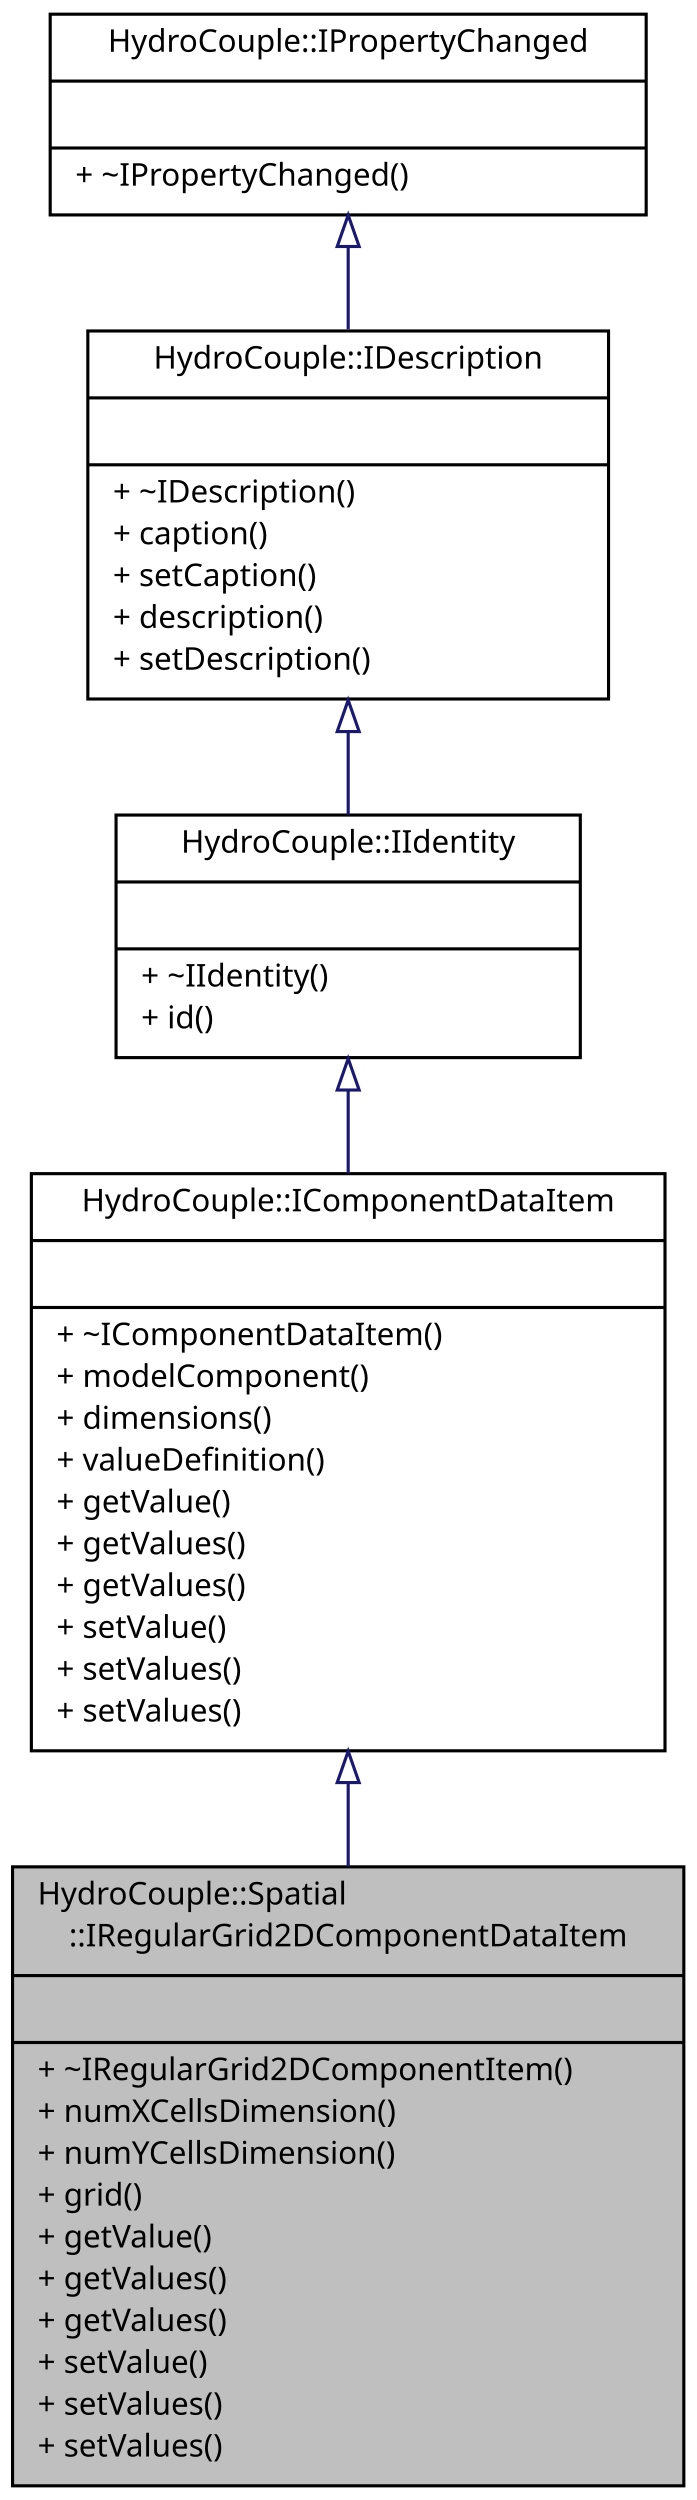
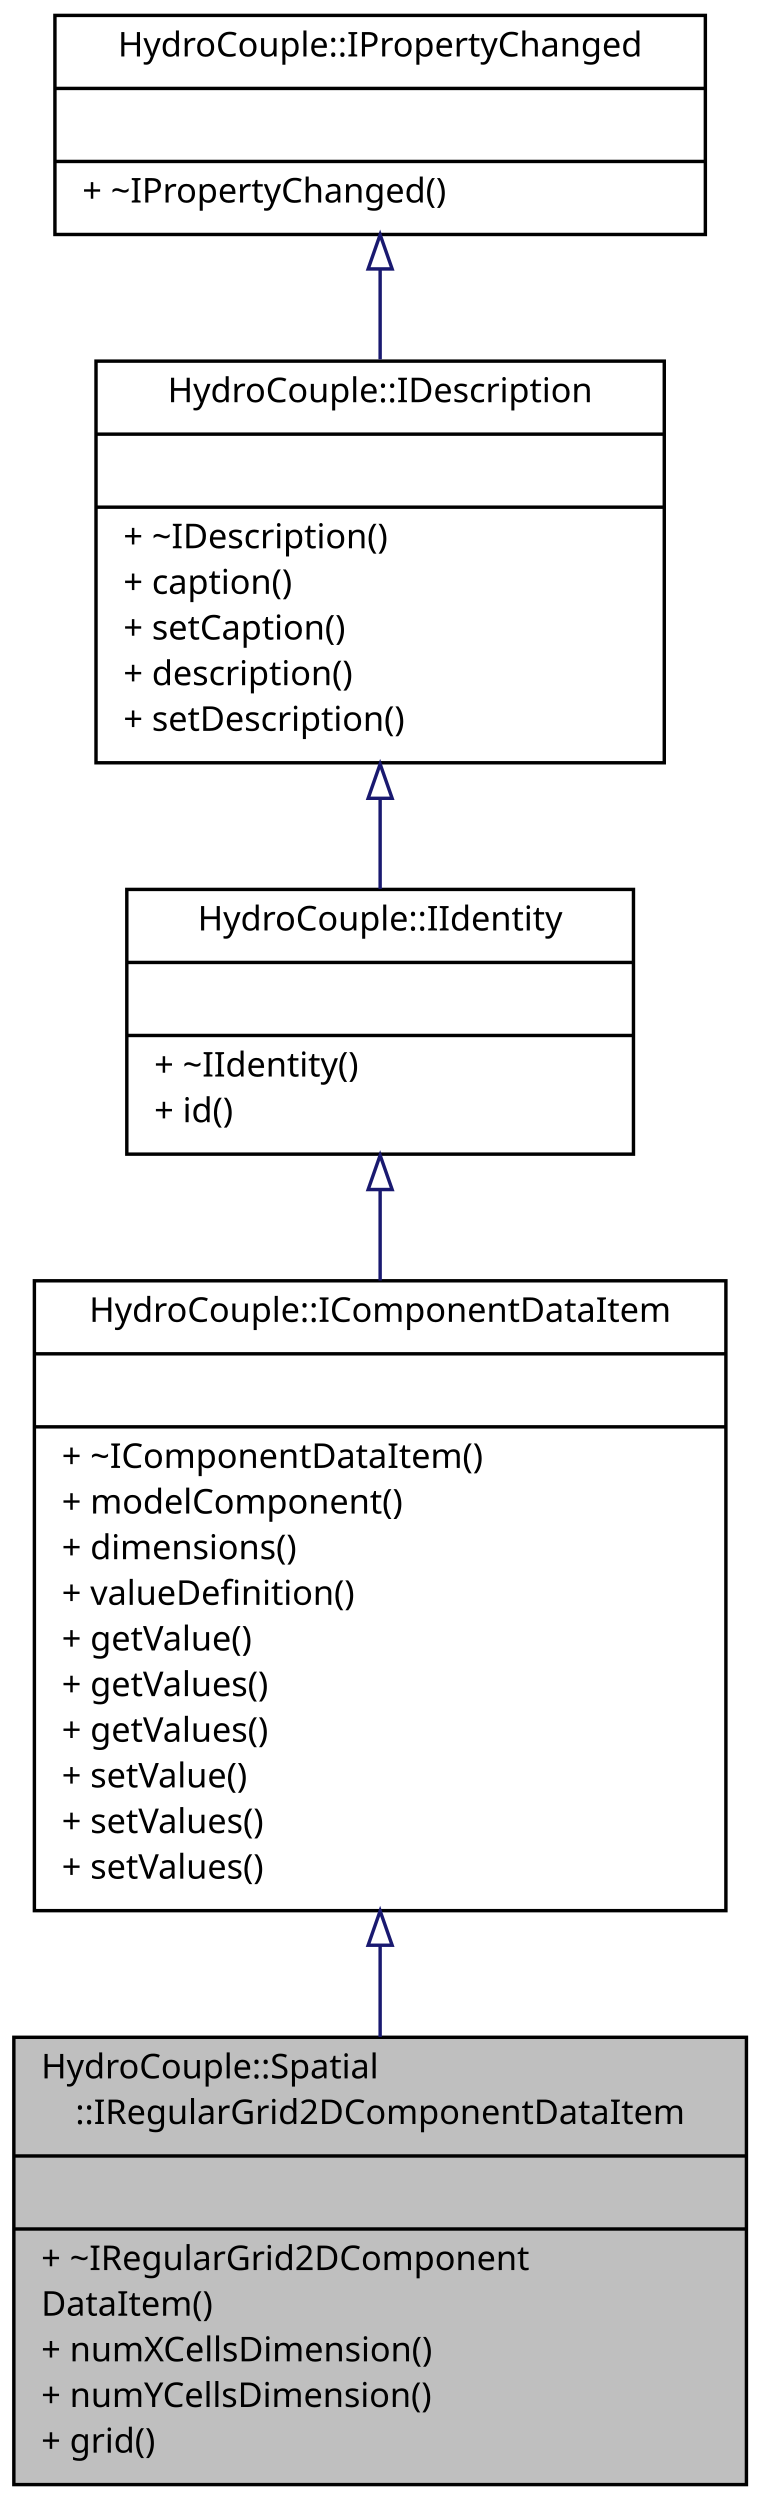
- <svg xmlns="http://www.w3.org/2000/svg" xmlns:xlink="http://www.w3.org/1999/xlink" width="222pt" height="797pt" viewBox="0.00 0.00 222.03 797.06">
-   <g id="graph0" class="graph" transform="scale(1 1) rotate(0) translate(4 793.063)">
+ <svg xmlns="http://www.w3.org/2000/svg" xmlns:xlink="http://www.w3.org/1999/xlink" width="222pt" height="730pt" viewBox="0.00 0.00 222.03 730.39">
+   <g id="graph0" class="graph" transform="scale(1 1) rotate(0) translate(4 726.389)">
    <g id="node1" class="node">
-       <polygon fill="#bfbfbf" stroke="black" points="0,-0.5 0,-197.854 214.032,-197.854 214.032,-0.5 0,-0.5" />
-       <text text-anchor="start" x="8" y="-185.854" font-family="Monaco" font-size="10.00">HydroCouple::Spatial</text>
-       <text text-anchor="middle" x="107.016" y="-172.52" font-family="Monaco" font-size="10.00">::IRegularGrid2DComponentDataItem</text>
-       <polyline fill="none" stroke="black" points="0,-163.185 214.032,-163.185 " />
-       <text text-anchor="middle" x="107.016" y="-151.185" font-family="Monaco" font-size="10.00"> </text>
-       <polyline fill="none" stroke="black" points="0,-141.85 214.032,-141.85 " />
-       <text text-anchor="start" x="8" y="-129.85" font-family="Monaco" font-size="10.00">+ ~IRegularGrid2DComponentItem()</text>
-       <text text-anchor="start" x="8" y="-116.515" font-family="Monaco" font-size="10.00">+ numXCellsDimension()</text>
-       <text text-anchor="start" x="8" y="-103.18" font-family="Monaco" font-size="10.00">+ numYCellsDimension()</text>
-       <text text-anchor="start" x="8" y="-89.845" font-family="Monaco" font-size="10.00">+ grid()</text>
-       <text text-anchor="start" x="8" y="-76.51" font-family="Monaco" font-size="10.00">+ getValue()</text>
-       <text text-anchor="start" x="8" y="-63.175" font-family="Monaco" font-size="10.00">+ getValues()</text>
-       <text text-anchor="start" x="8" y="-49.84" font-family="Monaco" font-size="10.00">+ getValues()</text>
-       <text text-anchor="start" x="8" y="-36.505" font-family="Monaco" font-size="10.00">+ setValue()</text>
-       <text text-anchor="start" x="8" y="-23.17" font-family="Monaco" font-size="10.00">+ setValues()</text>
-       <text text-anchor="start" x="8" y="-9.835" font-family="Monaco" font-size="10.00">+ setValues()</text>
+       <polygon fill="#bfbfbf" stroke="black" points="0,-0.5 0,-131.18 214.032,-131.18 214.032,-0.5 0,-0.5" />
+       <text text-anchor="start" x="8" y="-119.18" font-family="Monaco" font-size="10.00">HydroCouple::Spatial</text>
+       <text text-anchor="middle" x="107.016" y="-105.845" font-family="Monaco" font-size="10.00">::IRegularGrid2DComponentDataItem</text>
+       <polyline fill="none" stroke="black" points="0,-96.51 214.032,-96.51 " />
+       <text text-anchor="middle" x="107.016" y="-84.51" font-family="Monaco" font-size="10.00"> </text>
+       <polyline fill="none" stroke="black" points="0,-75.175 214.032,-75.175 " />
+       <text text-anchor="start" x="8" y="-63.175" font-family="Monaco" font-size="10.00">+ ~IRegularGrid2DComponent</text>
+       <text text-anchor="start" x="8" y="-49.84" font-family="Monaco" font-size="10.00">DataItem()</text>
+       <text text-anchor="start" x="8" y="-36.505" font-family="Monaco" font-size="10.00">+ numXCellsDimension()</text>
+       <text text-anchor="start" x="8" y="-23.17" font-family="Monaco" font-size="10.00">+ numYCellsDimension()</text>
+       <text text-anchor="start" x="8" y="-9.835" font-family="Monaco" font-size="10.00">+ grid()</text>
    </g>
    <g id="node2" class="node">
      <g id="a_node2">
        <a xlink:href="class_hydro_couple_1_1_i_component_data_item.html" target="_top" xlink:title="IComponentItem is a fundamental unit of data for a component. ">
-           <polygon fill="none" stroke="black" points="6.001,-234.854 6.001,-418.874 208.031,-418.874 208.031,-234.854 6.001,-234.854" />
-           <text text-anchor="middle" x="107.016" y="-406.874" font-family="Monaco" font-size="10.00">HydroCouple::IComponentDataItem</text>
-           <polyline fill="none" stroke="black" points="6.001,-397.539 208.031,-397.539 " />
-           <text text-anchor="middle" x="107.016" y="-385.539" font-family="Monaco" font-size="10.00"> </text>
-           <polyline fill="none" stroke="black" points="6.001,-376.204 208.031,-376.204 " />
-           <text text-anchor="start" x="14.001" y="-364.204" font-family="Monaco" font-size="10.00">+ ~IComponentDataItem()</text>
-           <text text-anchor="start" x="14.001" y="-350.869" font-family="Monaco" font-size="10.00">+ modelComponent()</text>
-           <text text-anchor="start" x="14.001" y="-337.534" font-family="Monaco" font-size="10.00">+ dimensions()</text>
-           <text text-anchor="start" x="14.001" y="-324.199" font-family="Monaco" font-size="10.00">+ valueDefinition()</text>
-           <text text-anchor="start" x="14.001" y="-310.864" font-family="Monaco" font-size="10.00">+ getValue()</text>
-           <text text-anchor="start" x="14.001" y="-297.529" font-family="Monaco" font-size="10.00">+ getValues()</text>
-           <text text-anchor="start" x="14.001" y="-284.194" font-family="Monaco" font-size="10.00">+ getValues()</text>
-           <text text-anchor="start" x="14.001" y="-270.859" font-family="Monaco" font-size="10.00">+ setValue()</text>
-           <text text-anchor="start" x="14.001" y="-257.524" font-family="Monaco" font-size="10.00">+ setValues()</text>
-           <text text-anchor="start" x="14.001" y="-244.189" font-family="Monaco" font-size="10.00">+ setValues()</text>
+           <polygon fill="none" stroke="black" points="6.001,-168.18 6.001,-352.199 208.031,-352.199 208.031,-168.18 6.001,-168.18" />
+           <text text-anchor="middle" x="107.016" y="-340.199" font-family="Monaco" font-size="10.00">HydroCouple::IComponentDataItem</text>
+           <polyline fill="none" stroke="black" points="6.001,-330.864 208.031,-330.864 " />
+           <text text-anchor="middle" x="107.016" y="-318.864" font-family="Monaco" font-size="10.00"> </text>
+           <polyline fill="none" stroke="black" points="6.001,-309.529 208.031,-309.529 " />
+           <text text-anchor="start" x="14.001" y="-297.529" font-family="Monaco" font-size="10.00">+ ~IComponentDataItem()</text>
+           <text text-anchor="start" x="14.001" y="-284.194" font-family="Monaco" font-size="10.00">+ modelComponent()</text>
+           <text text-anchor="start" x="14.001" y="-270.859" font-family="Monaco" font-size="10.00">+ dimensions()</text>
+           <text text-anchor="start" x="14.001" y="-257.524" font-family="Monaco" font-size="10.00">+ valueDefinition()</text>
+           <text text-anchor="start" x="14.001" y="-244.189" font-family="Monaco" font-size="10.00">+ getValue()</text>
+           <text text-anchor="start" x="14.001" y="-230.854" font-family="Monaco" font-size="10.00">+ getValues()</text>
+           <text text-anchor="start" x="14.001" y="-217.52" font-family="Monaco" font-size="10.00">+ getValues()</text>
+           <text text-anchor="start" x="14.001" y="-204.185" font-family="Monaco" font-size="10.00">+ setValue()</text>
+           <text text-anchor="start" x="14.001" y="-190.85" font-family="Monaco" font-size="10.00">+ setValues()</text>
+           <text text-anchor="start" x="14.001" y="-177.515" font-family="Monaco" font-size="10.00">+ setValues()</text>
        </a>
      </g>
    </g>
    <g id="edge1" class="edge">
-       <path fill="none" stroke="midnightblue" d="M107.016,-224.718C107.016,-215.813 107.016,-206.809 107.016,-197.932" />
-       <polygon fill="none" stroke="midnightblue" points="103.516,-224.719 107.016,-234.719 110.516,-224.719 103.516,-224.719" />
+       <path fill="none" stroke="midnightblue" d="M107.016,-157.88C107.016,-148.85 107.016,-139.88 107.016,-131.291" />
+       <polygon fill="none" stroke="midnightblue" points="103.516,-158.084 107.016,-168.084 110.516,-158.084 103.516,-158.084" />
    </g>
    <g id="node3" class="node">
      <g id="a_node3">
        <a xlink:href="class_hydro_couple_1_1_i_identity.html" target="_top" xlink:title="IIdentity interface class defines a method to get the Id of an HydroCouple entity. ">
-           <polygon fill="none" stroke="black" points="33.005,-455.874 33.005,-533.214 181.027,-533.214 181.027,-455.874 33.005,-455.874" />
-           <text text-anchor="middle" x="107.016" y="-521.214" font-family="Monaco" font-size="10.00">HydroCouple::IIdentity</text>
-           <polyline fill="none" stroke="black" points="33.005,-511.879 181.027,-511.879 " />
-           <text text-anchor="middle" x="107.016" y="-499.879" font-family="Monaco" font-size="10.00"> </text>
-           <polyline fill="none" stroke="black" points="33.005,-490.544 181.027,-490.544 " />
-           <text text-anchor="start" x="41.005" y="-478.544" font-family="Monaco" font-size="10.00">+ ~IIdentity()</text>
-           <text text-anchor="start" x="41.005" y="-465.209" font-family="Monaco" font-size="10.00">+ id()</text>
+           <polygon fill="none" stroke="black" points="33.005,-389.199 33.005,-466.539 181.027,-466.539 181.027,-389.199 33.005,-389.199" />
+           <text text-anchor="middle" x="107.016" y="-454.539" font-family="Monaco" font-size="10.00">HydroCouple::IIdentity</text>
+           <polyline fill="none" stroke="black" points="33.005,-445.204 181.027,-445.204 " />
+           <text text-anchor="middle" x="107.016" y="-433.204" font-family="Monaco" font-size="10.00"> </text>
+           <polyline fill="none" stroke="black" points="33.005,-423.869 181.027,-423.869 " />
+           <text text-anchor="start" x="41.005" y="-411.869" font-family="Monaco" font-size="10.00">+ ~IIdentity()</text>
+           <text text-anchor="start" x="41.005" y="-398.534" font-family="Monaco" font-size="10.00">+ id()</text>
        </a>
      </g>
    </g>
    <g id="edge2" class="edge">
-       <path fill="none" stroke="midnightblue" d="M107.016,-445.292C107.016,-436.938 107.016,-428.013 107.016,-418.955" />
-       <polygon fill="none" stroke="midnightblue" points="103.516,-445.534 107.016,-455.534 110.516,-445.534 103.516,-445.534" />
+       <path fill="none" stroke="midnightblue" d="M107.016,-378.617C107.016,-370.264 107.016,-361.338 107.016,-352.28" />
+       <polygon fill="none" stroke="midnightblue" points="103.516,-378.859 107.016,-388.859 110.516,-378.859 103.516,-378.859" />
    </g>
    <g id="node4" class="node">
      <g id="a_node4">
        <a xlink:href="class_hydro_couple_1_1_i_description.html" target="_top" xlink:title="IDescription interface class provides descriptive information on a HydroCouple object. ">
-           <polygon fill="none" stroke="black" points="24.004,-570.214 24.004,-687.559 190.028,-687.559 190.028,-570.214 24.004,-570.214" />
-           <text text-anchor="middle" x="107.016" y="-675.559" font-family="Monaco" font-size="10.00">HydroCouple::IDescription</text>
-           <polyline fill="none" stroke="black" points="24.004,-666.224 190.028,-666.224 " />
-           <text text-anchor="middle" x="107.016" y="-654.224" font-family="Monaco" font-size="10.00"> </text>
-           <polyline fill="none" stroke="black" points="24.004,-644.889 190.028,-644.889 " />
-           <text text-anchor="start" x="32.004" y="-632.889" font-family="Monaco" font-size="10.00">+ ~IDescription()</text>
-           <text text-anchor="start" x="32.004" y="-619.554" font-family="Monaco" font-size="10.00">+ caption()</text>
-           <text text-anchor="start" x="32.004" y="-606.219" font-family="Monaco" font-size="10.00">+ setCaption()</text>
-           <text text-anchor="start" x="32.004" y="-592.884" font-family="Monaco" font-size="10.00">+ description()</text>
-           <text text-anchor="start" x="32.004" y="-579.549" font-family="Monaco" font-size="10.00">+ setDescription()</text>
+           <polygon fill="none" stroke="black" points="24.004,-503.539 24.004,-620.884 190.028,-620.884 190.028,-503.539 24.004,-503.539" />
+           <text text-anchor="middle" x="107.016" y="-608.884" font-family="Monaco" font-size="10.00">HydroCouple::IDescription</text>
+           <polyline fill="none" stroke="black" points="24.004,-599.549 190.028,-599.549 " />
+           <text text-anchor="middle" x="107.016" y="-587.549" font-family="Monaco" font-size="10.00"> </text>
+           <polyline fill="none" stroke="black" points="24.004,-578.214 190.028,-578.214 " />
+           <text text-anchor="start" x="32.004" y="-566.214" font-family="Monaco" font-size="10.00">+ ~IDescription()</text>
+           <text text-anchor="start" x="32.004" y="-552.879" font-family="Monaco" font-size="10.00">+ caption()</text>
+           <text text-anchor="start" x="32.004" y="-539.544" font-family="Monaco" font-size="10.00">+ setCaption()</text>
+           <text text-anchor="start" x="32.004" y="-526.209" font-family="Monaco" font-size="10.00">+ description()</text>
+           <text text-anchor="start" x="32.004" y="-512.874" font-family="Monaco" font-size="10.00">+ setDescription()</text>
        </a>
      </g>
    </g>
    <g id="edge3" class="edge">
-       <path fill="none" stroke="midnightblue" d="M107.016,-559.648C107.016,-550.609 107.016,-541.622 107.016,-533.361" />
-       <polygon fill="none" stroke="midnightblue" points="103.516,-559.839 107.016,-569.839 110.516,-559.839 103.516,-559.839" />
+       <path fill="none" stroke="midnightblue" d="M107.016,-492.973C107.016,-483.934 107.016,-474.947 107.016,-466.687" />
+       <polygon fill="none" stroke="midnightblue" points="103.516,-493.164 107.016,-503.164 110.516,-493.164 103.516,-493.164" />
    </g>
    <g id="node5" class="node">
      <g id="a_node5">
        <a xlink:href="class_hydro_couple_1_1_i_property_changed.html" target="_top" xlink:title="IPropertyChanged interface is used to emit signal/event when a property of an object changes...">
-           <polygon fill="none" stroke="black" points="12.002,-724.559 12.002,-788.563 202.03,-788.563 202.03,-724.559 12.002,-724.559" />
-           <text text-anchor="middle" x="107.016" y="-776.563" font-family="Monaco" font-size="10.00">HydroCouple::IPropertyChanged</text>
-           <polyline fill="none" stroke="black" points="12.002,-767.229 202.03,-767.229 " />
-           <text text-anchor="middle" x="107.016" y="-755.229" font-family="Monaco" font-size="10.00"> </text>
-           <polyline fill="none" stroke="black" points="12.002,-745.894 202.03,-745.894 " />
-           <text text-anchor="start" x="20.002" y="-733.894" font-family="Monaco" font-size="10.00">+ ~IPropertyChanged()</text>
+           <polygon fill="none" stroke="black" points="12.002,-657.884 12.002,-721.889 202.03,-721.889 202.03,-657.884 12.002,-657.884" />
+           <text text-anchor="middle" x="107.016" y="-709.889" font-family="Monaco" font-size="10.00">HydroCouple::IPropertyChanged</text>
+           <polyline fill="none" stroke="black" points="12.002,-700.554 202.03,-700.554 " />
+           <text text-anchor="middle" x="107.016" y="-688.554" font-family="Monaco" font-size="10.00"> </text>
+           <polyline fill="none" stroke="black" points="12.002,-679.219 202.03,-679.219 " />
+           <text text-anchor="start" x="20.002" y="-667.219" font-family="Monaco" font-size="10.00">+ ~IPropertyChanged()</text>
        </a>
      </g>
    </g>
    <g id="edge4" class="edge">
-       <path fill="none" stroke="midnightblue" d="M107.016,-714.238C107.016,-705.853 107.016,-696.887 107.016,-688.045" />
-       <polygon fill="none" stroke="midnightblue" points="103.516,-714.495 107.016,-724.495 110.516,-714.495 103.516,-714.495" />
+       <path fill="none" stroke="midnightblue" d="M107.016,-647.563C107.016,-639.178 107.016,-630.212 107.016,-621.37" />
+       <polygon fill="none" stroke="midnightblue" points="103.516,-647.821 107.016,-657.821 110.516,-647.821 103.516,-647.821" />
    </g>
  </g>
</svg>
